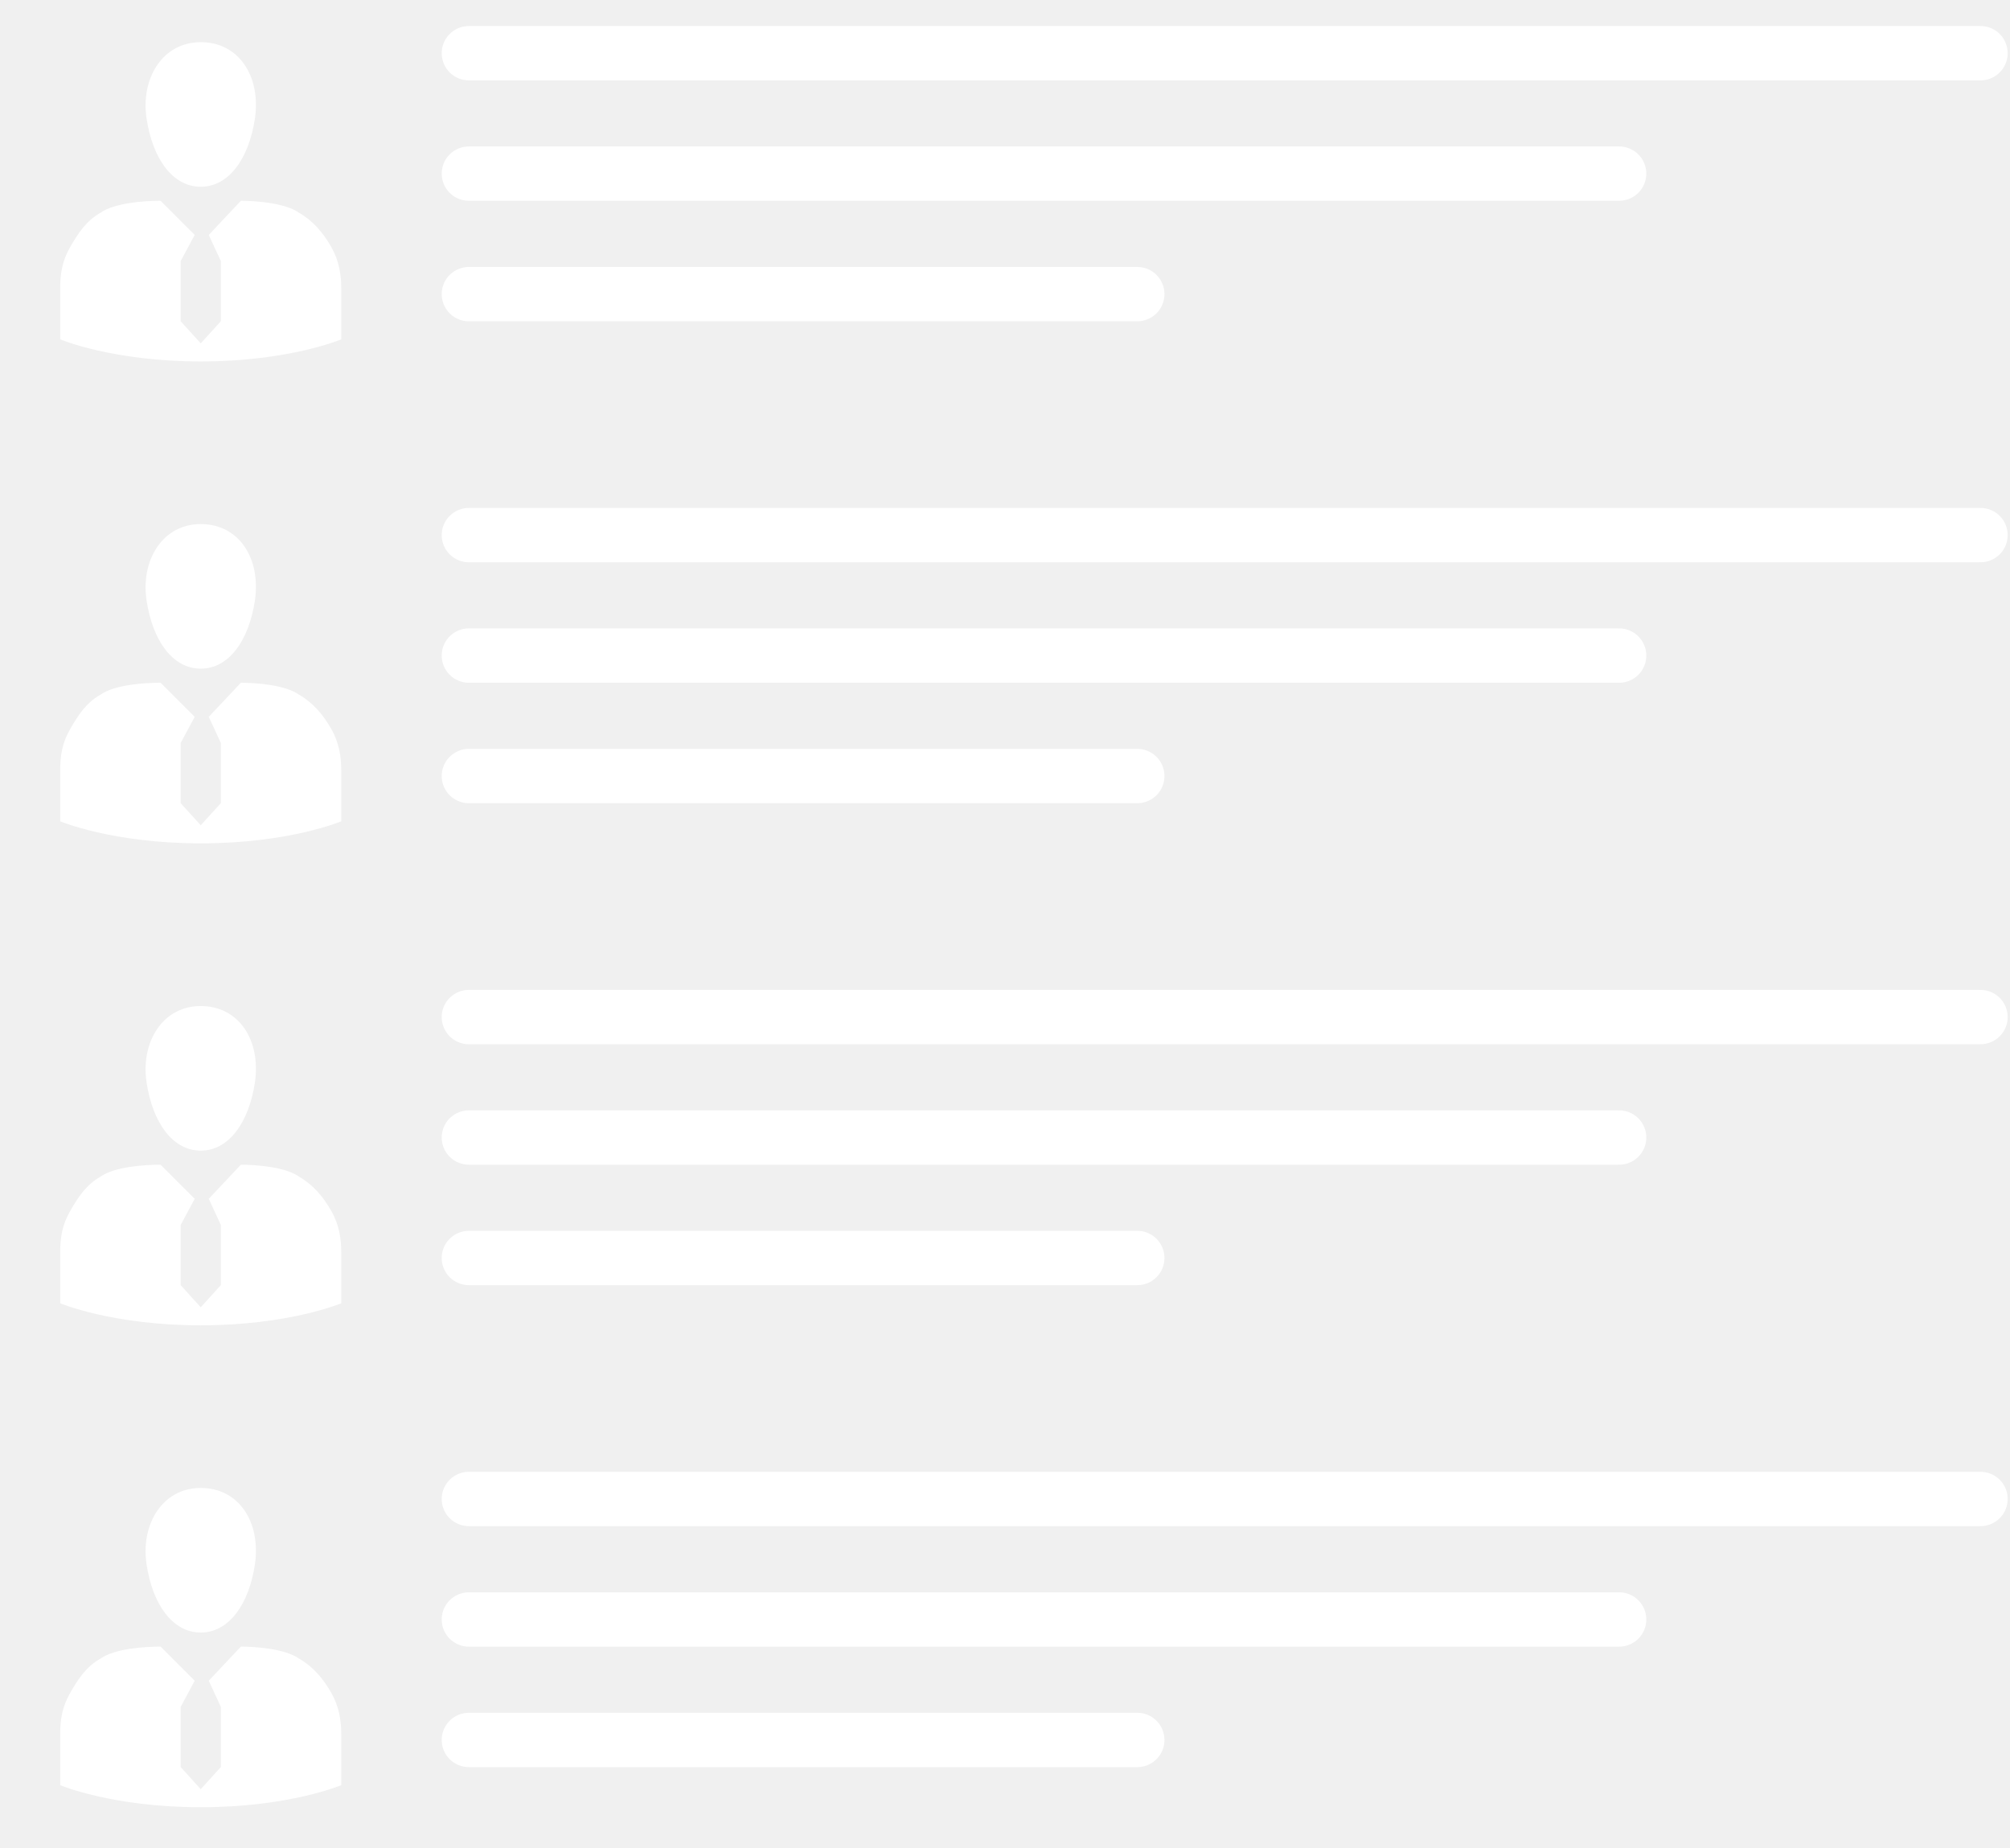
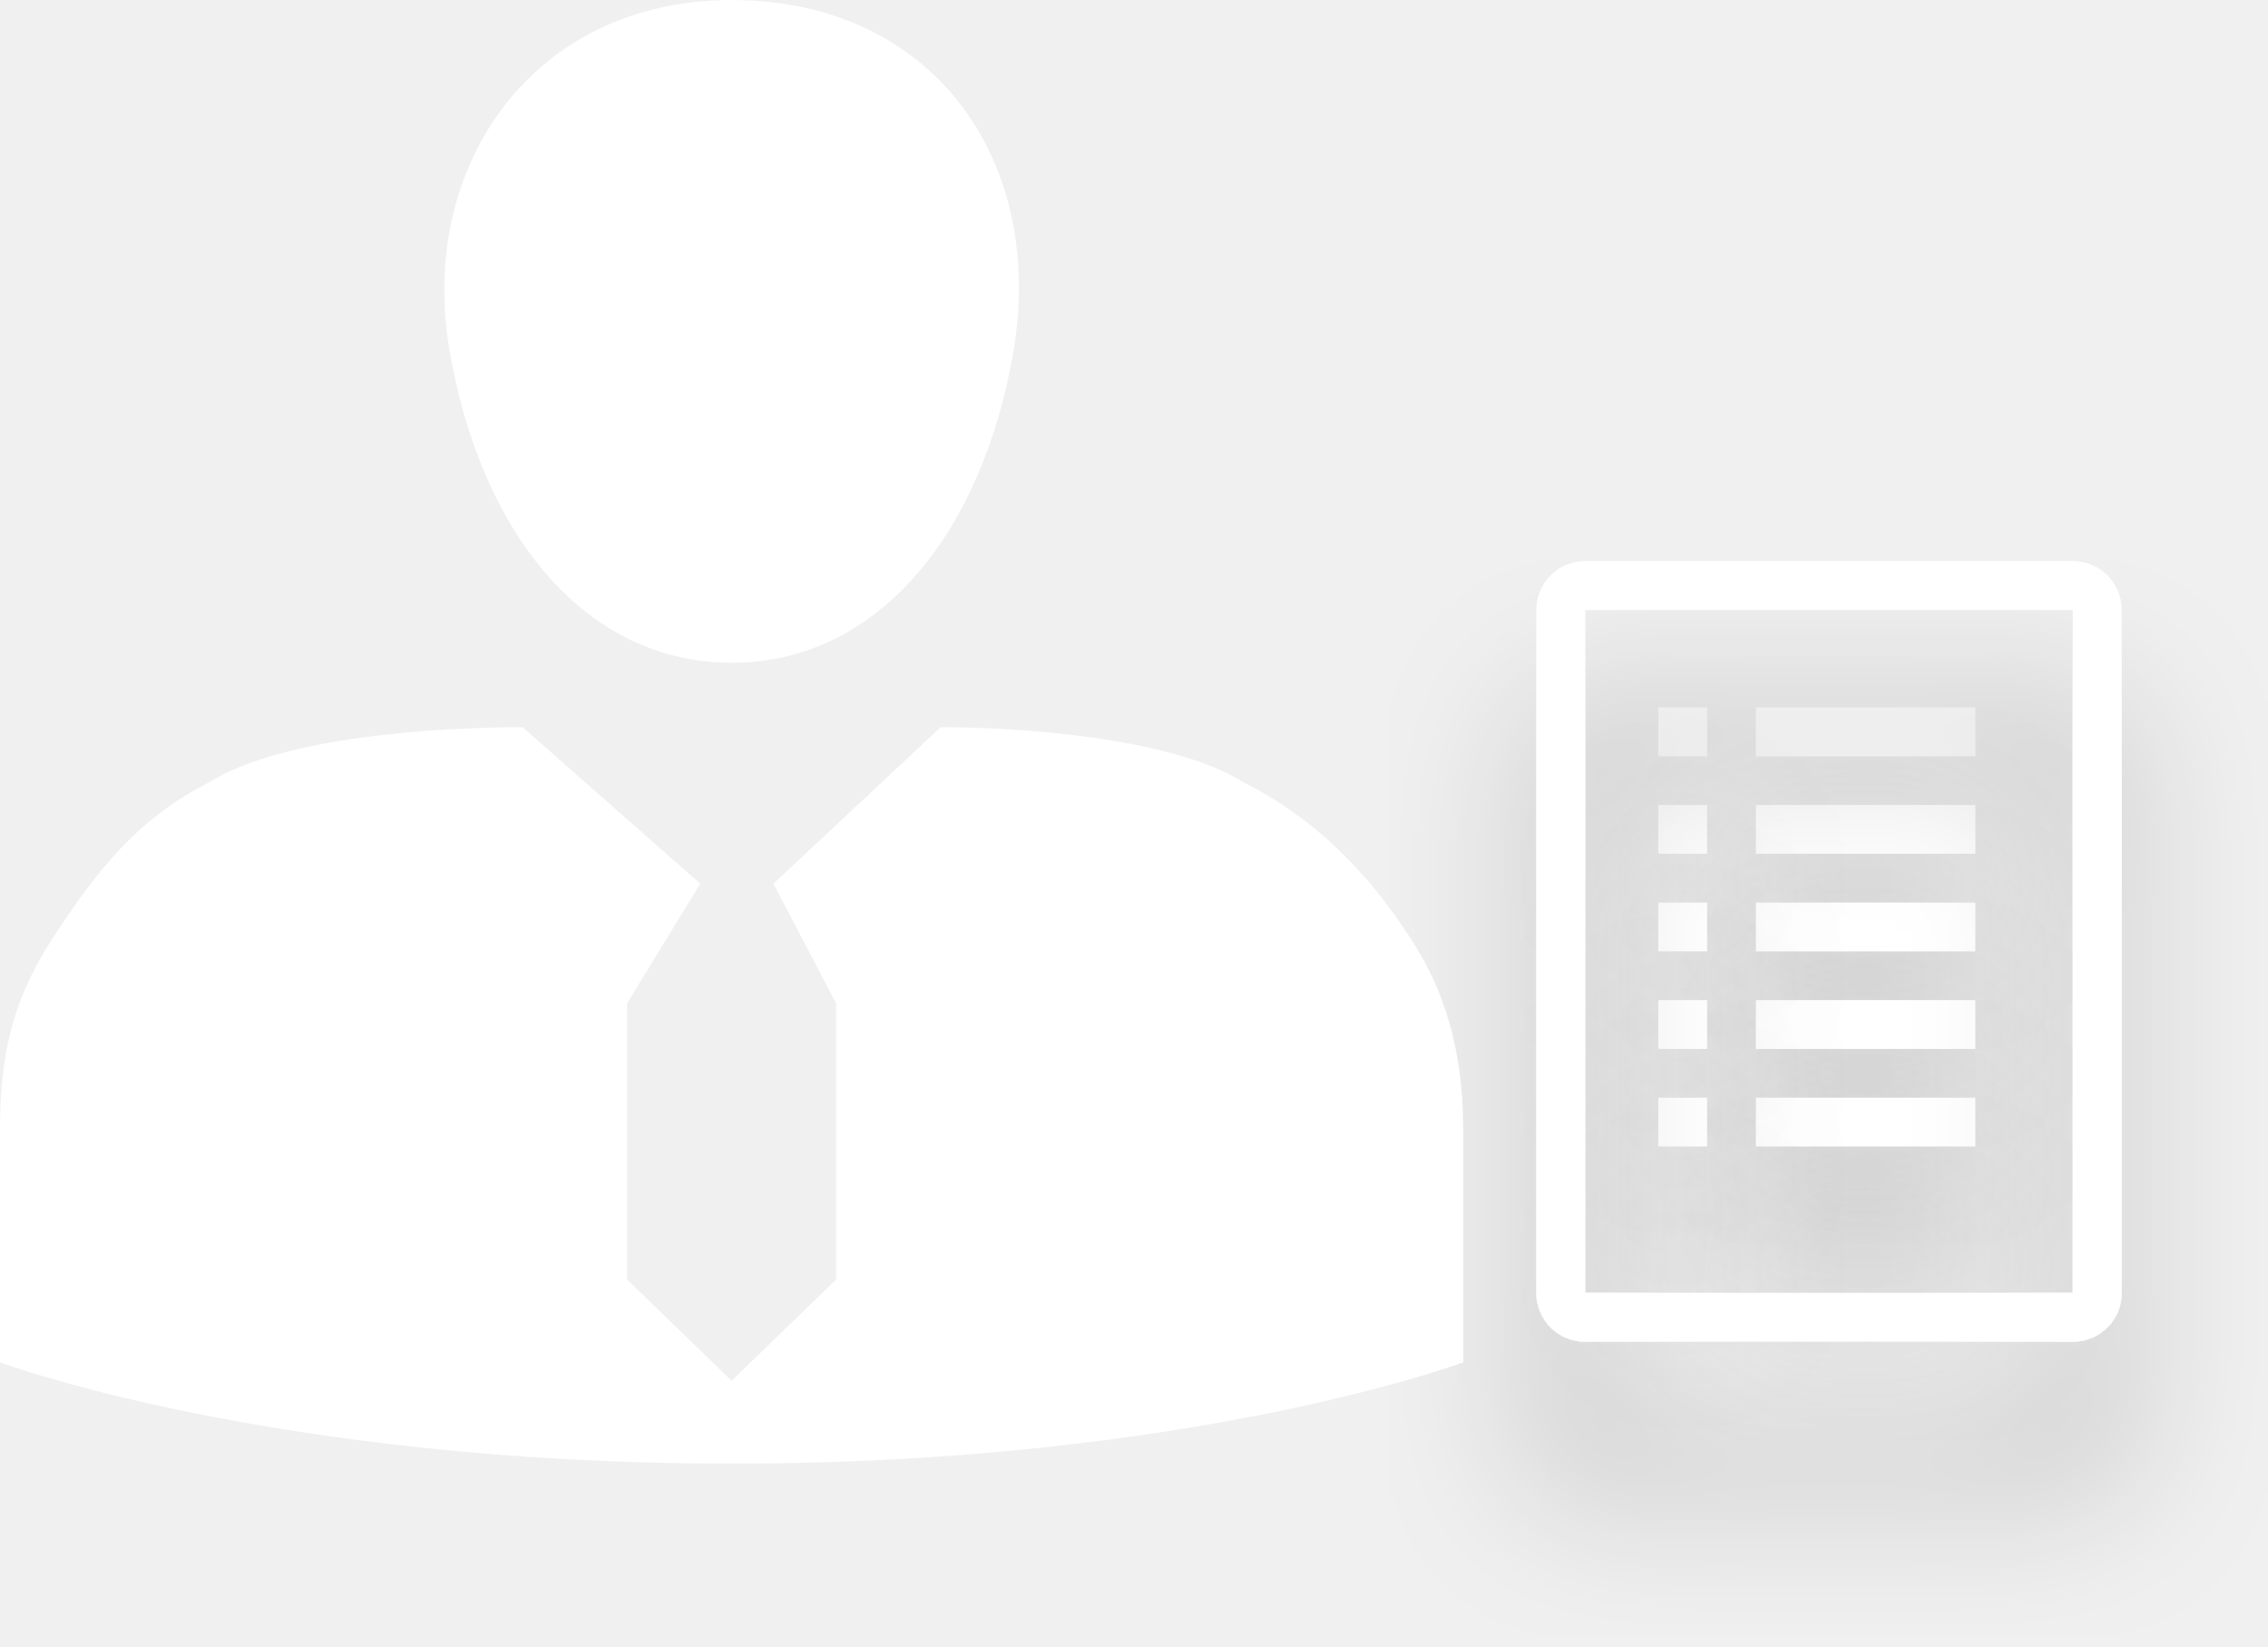
- <svg xmlns="http://www.w3.org/2000/svg" width="37" height="34" viewBox="0 0 37 34" fill="none">
-   <path d="M6.282 6.245V5.322C6.282 5.063 6.245 4.804 6.098 4.545C5.95 4.287 5.765 4.065 5.506 3.917C5.248 3.732 4.693 3.695 4.434 3.695L3.843 4.324L4.065 4.804V5.913L3.695 6.319L3.326 5.913V4.804L3.584 4.324L2.956 3.695C2.661 3.695 2.106 3.732 1.848 3.917C1.589 4.065 1.441 4.287 1.293 4.545C1.145 4.804 1.108 5.026 1.108 5.322V6.245C1.108 6.245 2.069 6.652 3.695 6.652C5.321 6.652 6.282 6.245 6.282 6.245ZM3.695 0.776C2.993 0.776 2.587 1.441 2.698 2.18C2.808 2.919 3.178 3.437 3.695 3.437C4.213 3.437 4.582 2.919 4.693 2.18C4.804 1.404 4.398 0.776 3.695 0.776Z" fill="white" />
-   <path d="M6.282 15.115V14.191C6.282 13.932 6.245 13.673 6.098 13.415C5.95 13.156 5.765 12.934 5.506 12.786C5.248 12.601 4.693 12.565 4.434 12.565L3.843 13.193L4.065 13.673V14.782L3.695 15.188L3.326 14.782V13.673L3.584 13.193L2.956 12.565C2.661 12.565 2.106 12.601 1.848 12.786C1.589 12.934 1.441 13.156 1.293 13.415C1.145 13.673 1.108 13.895 1.108 14.191V15.115C1.108 15.115 2.069 15.521 3.695 15.521C5.321 15.521 6.282 15.115 6.282 15.115ZM3.695 9.645C2.993 9.645 2.587 10.31 2.698 11.049C2.808 11.789 3.178 12.306 3.695 12.306C4.213 12.306 4.582 11.789 4.693 11.049C4.804 10.273 4.398 9.645 3.695 9.645Z" fill="white" />
-   <path d="M6.282 23.985V23.061C6.282 22.802 6.245 22.543 6.098 22.285C5.95 22.026 5.765 21.804 5.506 21.656C5.248 21.472 4.693 21.435 4.434 21.435L3.843 22.063L4.065 22.543V23.652L3.695 24.059L3.326 23.652V22.543L3.584 22.063L2.956 21.435C2.661 21.435 2.106 21.472 1.848 21.656C1.589 21.804 1.441 22.026 1.293 22.285C1.145 22.543 1.108 22.765 1.108 23.061V23.985C1.108 23.985 2.069 24.391 3.695 24.391C5.321 24.391 6.282 23.985 6.282 23.985ZM3.695 18.515C2.993 18.515 2.587 19.18 2.698 19.919C2.808 20.659 3.178 21.176 3.695 21.176C4.213 21.176 4.582 20.659 4.693 19.919C4.804 19.143 4.398 18.515 3.695 18.515Z" fill="white" />
-   <g clip-path="url(#clip0_1217_4319)">
-     <path d="M6.282 32.854V31.93C6.282 31.671 6.245 31.413 6.098 31.154C5.95 30.895 5.765 30.673 5.506 30.526C5.248 30.341 4.693 30.304 4.434 30.304L3.843 30.932L4.065 31.413V32.521L3.695 32.928L3.326 32.521V31.413L3.584 30.932L2.956 30.304C2.661 30.304 2.106 30.341 1.848 30.526C1.589 30.673 1.441 30.895 1.293 31.154C1.145 31.413 1.108 31.634 1.108 31.93V32.854C1.108 32.854 2.069 33.26 3.695 33.26C5.321 33.26 6.282 32.854 6.282 32.854ZM3.695 27.384C2.993 27.384 2.587 28.049 2.698 28.789C2.808 29.528 3.178 30.045 3.695 30.045C4.213 30.045 4.582 29.528 4.693 28.789C4.804 28.012 4.398 27.384 3.695 27.384Z" fill="white" />
+ <svg xmlns="http://www.w3.org/2000/svg" width="62" height="45" viewBox="0 0 62 45" fill="none">
+   <g filter="url(#filter0_d_81_1659)">
+     <path d="M48 19.333H54V20.667H48V19.333Z" fill="white" />
  </g>
-   <line x1="8.631" y1="0.979" x2="36.457" y2="0.979" stroke="white" stroke-linecap="round" />
-   <line x1="8.631" y1="9.848" x2="36.457" y2="9.848" stroke="white" stroke-linecap="round" />
-   <line x1="8.631" y1="18.718" x2="36.457" y2="18.718" stroke="white" stroke-linecap="round" />
-   <line x1="8.631" y1="27.587" x2="36.457" y2="27.587" stroke="white" stroke-linecap="round" />
-   <line x1="8.631" y1="3.195" x2="29.805" y2="3.195" stroke="white" stroke-linecap="round" />
-   <line x1="8.631" y1="12.065" x2="29.805" y2="12.065" stroke="white" stroke-linecap="round" />
-   <line x1="8.631" y1="20.935" x2="29.805" y2="20.935" stroke="white" stroke-linecap="round" />
-   <line x1="8.631" y1="29.805" x2="29.805" y2="29.805" stroke="white" stroke-linecap="round" />
-   <line x1="8.631" y1="5.413" x2="20.935" y2="5.413" stroke="white" stroke-linecap="round" />
-   <line x1="8.631" y1="14.282" x2="20.935" y2="14.282" stroke="white" stroke-linecap="round" />
-   <line x1="8.631" y1="23.152" x2="20.935" y2="23.152" stroke="white" stroke-linecap="round" />
-   <line x1="8.631" y1="32.022" x2="20.935" y2="32.022" stroke="white" stroke-linecap="round" />
+   <g filter="url(#filter1_d_81_1659)">
+     <path d="M48 22H54V23.333H48V22Z" fill="white" />
+   </g>
+   <g filter="url(#filter2_d_81_1659)">
+     <path d="M48 24.667H54V26H48V24.667Z" fill="white" />
+   </g>
+   <g filter="url(#filter3_d_81_1659)">
+     <path d="M48 27.333H54V28.667H48V27.333Z" fill="white" />
+   </g>
+   <g filter="url(#filter4_d_81_1659)">
+     <path d="M48 30H54V31.333H48V30Z" fill="white" />
+   </g>
+   <g filter="url(#filter5_d_81_1659)">
+     <path d="M45.333 19.333H46.667V20.667H45.333V19.333Z" fill="white" />
+   </g>
+   <g filter="url(#filter6_d_81_1659)">
+     <path d="M45.333 22H46.667V23.333H45.333V22Z" fill="white" />
+   </g>
+   <g filter="url(#filter7_d_81_1659)">
+     <path d="M45.333 24.667H46.667V26H45.333V24.667Z" fill="white" />
+   </g>
+   <g filter="url(#filter8_d_81_1659)">
+     <path d="M45.333 27.333H46.667V28.667H45.333V27.333Z" fill="white" />
+   </g>
+   <g filter="url(#filter9_d_81_1659)">
+     <path d="M45.333 30H46.667V31.333H45.333V30Z" fill="white" />
+   </g>
+   <g filter="url(#filter10_d_81_1659)">
+     <path d="M56.667 15.333H43.333C42.98 15.333 42.641 15.474 42.391 15.724C42.141 15.974 42 16.313 42 16.667V35.333C42 35.687 42.141 36.026 42.391 36.276C42.641 36.526 42.98 36.667 43.333 36.667H56.667C57.02 36.667 57.359 36.526 57.609 36.276C57.859 36.026 58 35.687 58 35.333V16.667C58 16.313 57.859 15.974 57.609 15.724C57.359 15.474 57.02 15.333 56.667 15.333ZM56.667 35.333H43.333V16.667H56.667V35.333Z" fill="white" />
+   </g>
+   <path d="M40 37.233V30.943C40 29.182 39.714 27.421 38.571 25.66C37.429 23.899 36 22.39 34 21.384C32 20.126 27.714 19.874 25.714 19.874L21.143 24.151L22.857 27.421V34.969L20 37.736L17.143 34.969V27.421L19.143 24.151L14.286 19.874C12 19.874 7.714 20.126 5.714 21.384C3.714 22.39 2.571 23.899 1.429 25.66C0.286 27.421 0 28.931 0 30.943V37.233C0 37.233 7.429 40 20 40C32.571 40 40 37.233 40 37.233ZM20 0C14.571 0 11.429 4.528 12.286 9.56C13.143 14.591 16 18.113 20 18.113C24 18.113 26.857 14.591 27.714 9.56C28.571 4.277 25.429 0 20 0Z" fill="white" />
  <defs>
-     <clipPath id="clip0_1217_4319">
-       <rect width="7.391" height="7.391" fill="white" transform="translate(0 26.6084)" />
-     </clipPath>
+     <filter id="filter0_d_81_1659" x="44" y="19.333" width="14" height="9.333" filterUnits="userSpaceOnUse" color-interpolation-filters="sRGB">
+       <feFlood flood-opacity="0" result="BackgroundImageFix" />
+       <feColorMatrix in="SourceAlpha" type="matrix" values="0 0 0 0 0 0 0 0 0 0 0 0 0 0 0 0 0 0 127 0" result="hardAlpha" />
+       <feOffset dy="4" />
+       <feGaussianBlur stdDeviation="2" />
+       <feComposite in2="hardAlpha" operator="out" />
+       <feColorMatrix type="matrix" values="0 0 0 0 0 0 0 0 0 0 0 0 0 0 0 0 0 0 0.25 0" />
+       <feBlend mode="normal" in2="BackgroundImageFix" result="effect1_dropShadow_81_1659" />
+       <feBlend mode="normal" in="SourceGraphic" in2="effect1_dropShadow_81_1659" result="shape" />
+     </filter>
+     <filter id="filter1_d_81_1659" x="44" y="22" width="14" height="9.333" filterUnits="userSpaceOnUse" color-interpolation-filters="sRGB">
+       <feFlood flood-opacity="0" result="BackgroundImageFix" />
+       <feColorMatrix in="SourceAlpha" type="matrix" values="0 0 0 0 0 0 0 0 0 0 0 0 0 0 0 0 0 0 127 0" result="hardAlpha" />
+       <feOffset dy="4" />
+       <feGaussianBlur stdDeviation="2" />
+       <feComposite in2="hardAlpha" operator="out" />
+       <feColorMatrix type="matrix" values="0 0 0 0 0 0 0 0 0 0 0 0 0 0 0 0 0 0 0.25 0" />
+       <feBlend mode="normal" in2="BackgroundImageFix" result="effect1_dropShadow_81_1659" />
+       <feBlend mode="normal" in="SourceGraphic" in2="effect1_dropShadow_81_1659" result="shape" />
+     </filter>
+     <filter id="filter2_d_81_1659" x="44" y="24.667" width="14" height="9.333" filterUnits="userSpaceOnUse" color-interpolation-filters="sRGB">
+       <feFlood flood-opacity="0" result="BackgroundImageFix" />
+       <feColorMatrix in="SourceAlpha" type="matrix" values="0 0 0 0 0 0 0 0 0 0 0 0 0 0 0 0 0 0 127 0" result="hardAlpha" />
+       <feOffset dy="4" />
+       <feGaussianBlur stdDeviation="2" />
+       <feComposite in2="hardAlpha" operator="out" />
+       <feColorMatrix type="matrix" values="0 0 0 0 0 0 0 0 0 0 0 0 0 0 0 0 0 0 0.25 0" />
+       <feBlend mode="normal" in2="BackgroundImageFix" result="effect1_dropShadow_81_1659" />
+       <feBlend mode="normal" in="SourceGraphic" in2="effect1_dropShadow_81_1659" result="shape" />
+     </filter>
+     <filter id="filter3_d_81_1659" x="44" y="27.333" width="14" height="9.333" filterUnits="userSpaceOnUse" color-interpolation-filters="sRGB">
+       <feFlood flood-opacity="0" result="BackgroundImageFix" />
+       <feColorMatrix in="SourceAlpha" type="matrix" values="0 0 0 0 0 0 0 0 0 0 0 0 0 0 0 0 0 0 127 0" result="hardAlpha" />
+       <feOffset dy="4" />
+       <feGaussianBlur stdDeviation="2" />
+       <feComposite in2="hardAlpha" operator="out" />
+       <feColorMatrix type="matrix" values="0 0 0 0 0 0 0 0 0 0 0 0 0 0 0 0 0 0 0.25 0" />
+       <feBlend mode="normal" in2="BackgroundImageFix" result="effect1_dropShadow_81_1659" />
+       <feBlend mode="normal" in="SourceGraphic" in2="effect1_dropShadow_81_1659" result="shape" />
+     </filter>
+     <filter id="filter4_d_81_1659" x="44" y="30" width="14" height="9.333" filterUnits="userSpaceOnUse" color-interpolation-filters="sRGB">
+       <feFlood flood-opacity="0" result="BackgroundImageFix" />
+       <feColorMatrix in="SourceAlpha" type="matrix" values="0 0 0 0 0 0 0 0 0 0 0 0 0 0 0 0 0 0 127 0" result="hardAlpha" />
+       <feOffset dy="4" />
+       <feGaussianBlur stdDeviation="2" />
+       <feComposite in2="hardAlpha" operator="out" />
+       <feColorMatrix type="matrix" values="0 0 0 0 0 0 0 0 0 0 0 0 0 0 0 0 0 0 0.25 0" />
+       <feBlend mode="normal" in2="BackgroundImageFix" result="effect1_dropShadow_81_1659" />
+       <feBlend mode="normal" in="SourceGraphic" in2="effect1_dropShadow_81_1659" result="shape" />
+     </filter>
+     <filter id="filter5_d_81_1659" x="41.333" y="19.333" width="9.333" height="9.333" filterUnits="userSpaceOnUse" color-interpolation-filters="sRGB">
+       <feFlood flood-opacity="0" result="BackgroundImageFix" />
+       <feColorMatrix in="SourceAlpha" type="matrix" values="0 0 0 0 0 0 0 0 0 0 0 0 0 0 0 0 0 0 127 0" result="hardAlpha" />
+       <feOffset dy="4" />
+       <feGaussianBlur stdDeviation="2" />
+       <feComposite in2="hardAlpha" operator="out" />
+       <feColorMatrix type="matrix" values="0 0 0 0 0 0 0 0 0 0 0 0 0 0 0 0 0 0 0.25 0" />
+       <feBlend mode="normal" in2="BackgroundImageFix" result="effect1_dropShadow_81_1659" />
+       <feBlend mode="normal" in="SourceGraphic" in2="effect1_dropShadow_81_1659" result="shape" />
+     </filter>
+     <filter id="filter6_d_81_1659" x="41.333" y="22" width="9.333" height="9.333" filterUnits="userSpaceOnUse" color-interpolation-filters="sRGB">
+       <feFlood flood-opacity="0" result="BackgroundImageFix" />
+       <feColorMatrix in="SourceAlpha" type="matrix" values="0 0 0 0 0 0 0 0 0 0 0 0 0 0 0 0 0 0 127 0" result="hardAlpha" />
+       <feOffset dy="4" />
+       <feGaussianBlur stdDeviation="2" />
+       <feComposite in2="hardAlpha" operator="out" />
+       <feColorMatrix type="matrix" values="0 0 0 0 0 0 0 0 0 0 0 0 0 0 0 0 0 0 0.25 0" />
+       <feBlend mode="normal" in2="BackgroundImageFix" result="effect1_dropShadow_81_1659" />
+       <feBlend mode="normal" in="SourceGraphic" in2="effect1_dropShadow_81_1659" result="shape" />
+     </filter>
+     <filter id="filter7_d_81_1659" x="41.333" y="24.667" width="9.333" height="9.333" filterUnits="userSpaceOnUse" color-interpolation-filters="sRGB">
+       <feFlood flood-opacity="0" result="BackgroundImageFix" />
+       <feColorMatrix in="SourceAlpha" type="matrix" values="0 0 0 0 0 0 0 0 0 0 0 0 0 0 0 0 0 0 127 0" result="hardAlpha" />
+       <feOffset dy="4" />
+       <feGaussianBlur stdDeviation="2" />
+       <feComposite in2="hardAlpha" operator="out" />
+       <feColorMatrix type="matrix" values="0 0 0 0 0 0 0 0 0 0 0 0 0 0 0 0 0 0 0.25 0" />
+       <feBlend mode="normal" in2="BackgroundImageFix" result="effect1_dropShadow_81_1659" />
+       <feBlend mode="normal" in="SourceGraphic" in2="effect1_dropShadow_81_1659" result="shape" />
+     </filter>
+     <filter id="filter8_d_81_1659" x="41.333" y="27.333" width="9.333" height="9.333" filterUnits="userSpaceOnUse" color-interpolation-filters="sRGB">
+       <feFlood flood-opacity="0" result="BackgroundImageFix" />
+       <feColorMatrix in="SourceAlpha" type="matrix" values="0 0 0 0 0 0 0 0 0 0 0 0 0 0 0 0 0 0 127 0" result="hardAlpha" />
+       <feOffset dy="4" />
+       <feGaussianBlur stdDeviation="2" />
+       <feComposite in2="hardAlpha" operator="out" />
+       <feColorMatrix type="matrix" values="0 0 0 0 0 0 0 0 0 0 0 0 0 0 0 0 0 0 0.25 0" />
+       <feBlend mode="normal" in2="BackgroundImageFix" result="effect1_dropShadow_81_1659" />
+       <feBlend mode="normal" in="SourceGraphic" in2="effect1_dropShadow_81_1659" result="shape" />
+     </filter>
+     <filter id="filter9_d_81_1659" x="41.333" y="30" width="9.333" height="9.333" filterUnits="userSpaceOnUse" color-interpolation-filters="sRGB">
+       <feFlood flood-opacity="0" result="BackgroundImageFix" />
+       <feColorMatrix in="SourceAlpha" type="matrix" values="0 0 0 0 0 0 0 0 0 0 0 0 0 0 0 0 0 0 127 0" result="hardAlpha" />
+       <feOffset dy="4" />
+       <feGaussianBlur stdDeviation="2" />
+       <feComposite in2="hardAlpha" operator="out" />
+       <feColorMatrix type="matrix" values="0 0 0 0 0 0 0 0 0 0 0 0 0 0 0 0 0 0 0.25 0" />
+       <feBlend mode="normal" in2="BackgroundImageFix" result="effect1_dropShadow_81_1659" />
+       <feBlend mode="normal" in="SourceGraphic" in2="effect1_dropShadow_81_1659" result="shape" />
+     </filter>
+     <filter id="filter10_d_81_1659" x="38" y="15.333" width="24" height="29.333" filterUnits="userSpaceOnUse" color-interpolation-filters="sRGB">
+       <feFlood flood-opacity="0" result="BackgroundImageFix" />
+       <feColorMatrix in="SourceAlpha" type="matrix" values="0 0 0 0 0 0 0 0 0 0 0 0 0 0 0 0 0 0 127 0" result="hardAlpha" />
+       <feOffset dy="4" />
+       <feGaussianBlur stdDeviation="2" />
+       <feComposite in2="hardAlpha" operator="out" />
+       <feColorMatrix type="matrix" values="0 0 0 0 0 0 0 0 0 0 0 0 0 0 0 0 0 0 0.25 0" />
+       <feBlend mode="normal" in2="BackgroundImageFix" result="effect1_dropShadow_81_1659" />
+       <feBlend mode="normal" in="SourceGraphic" in2="effect1_dropShadow_81_1659" result="shape" />
+     </filter>
  </defs>
</svg>
